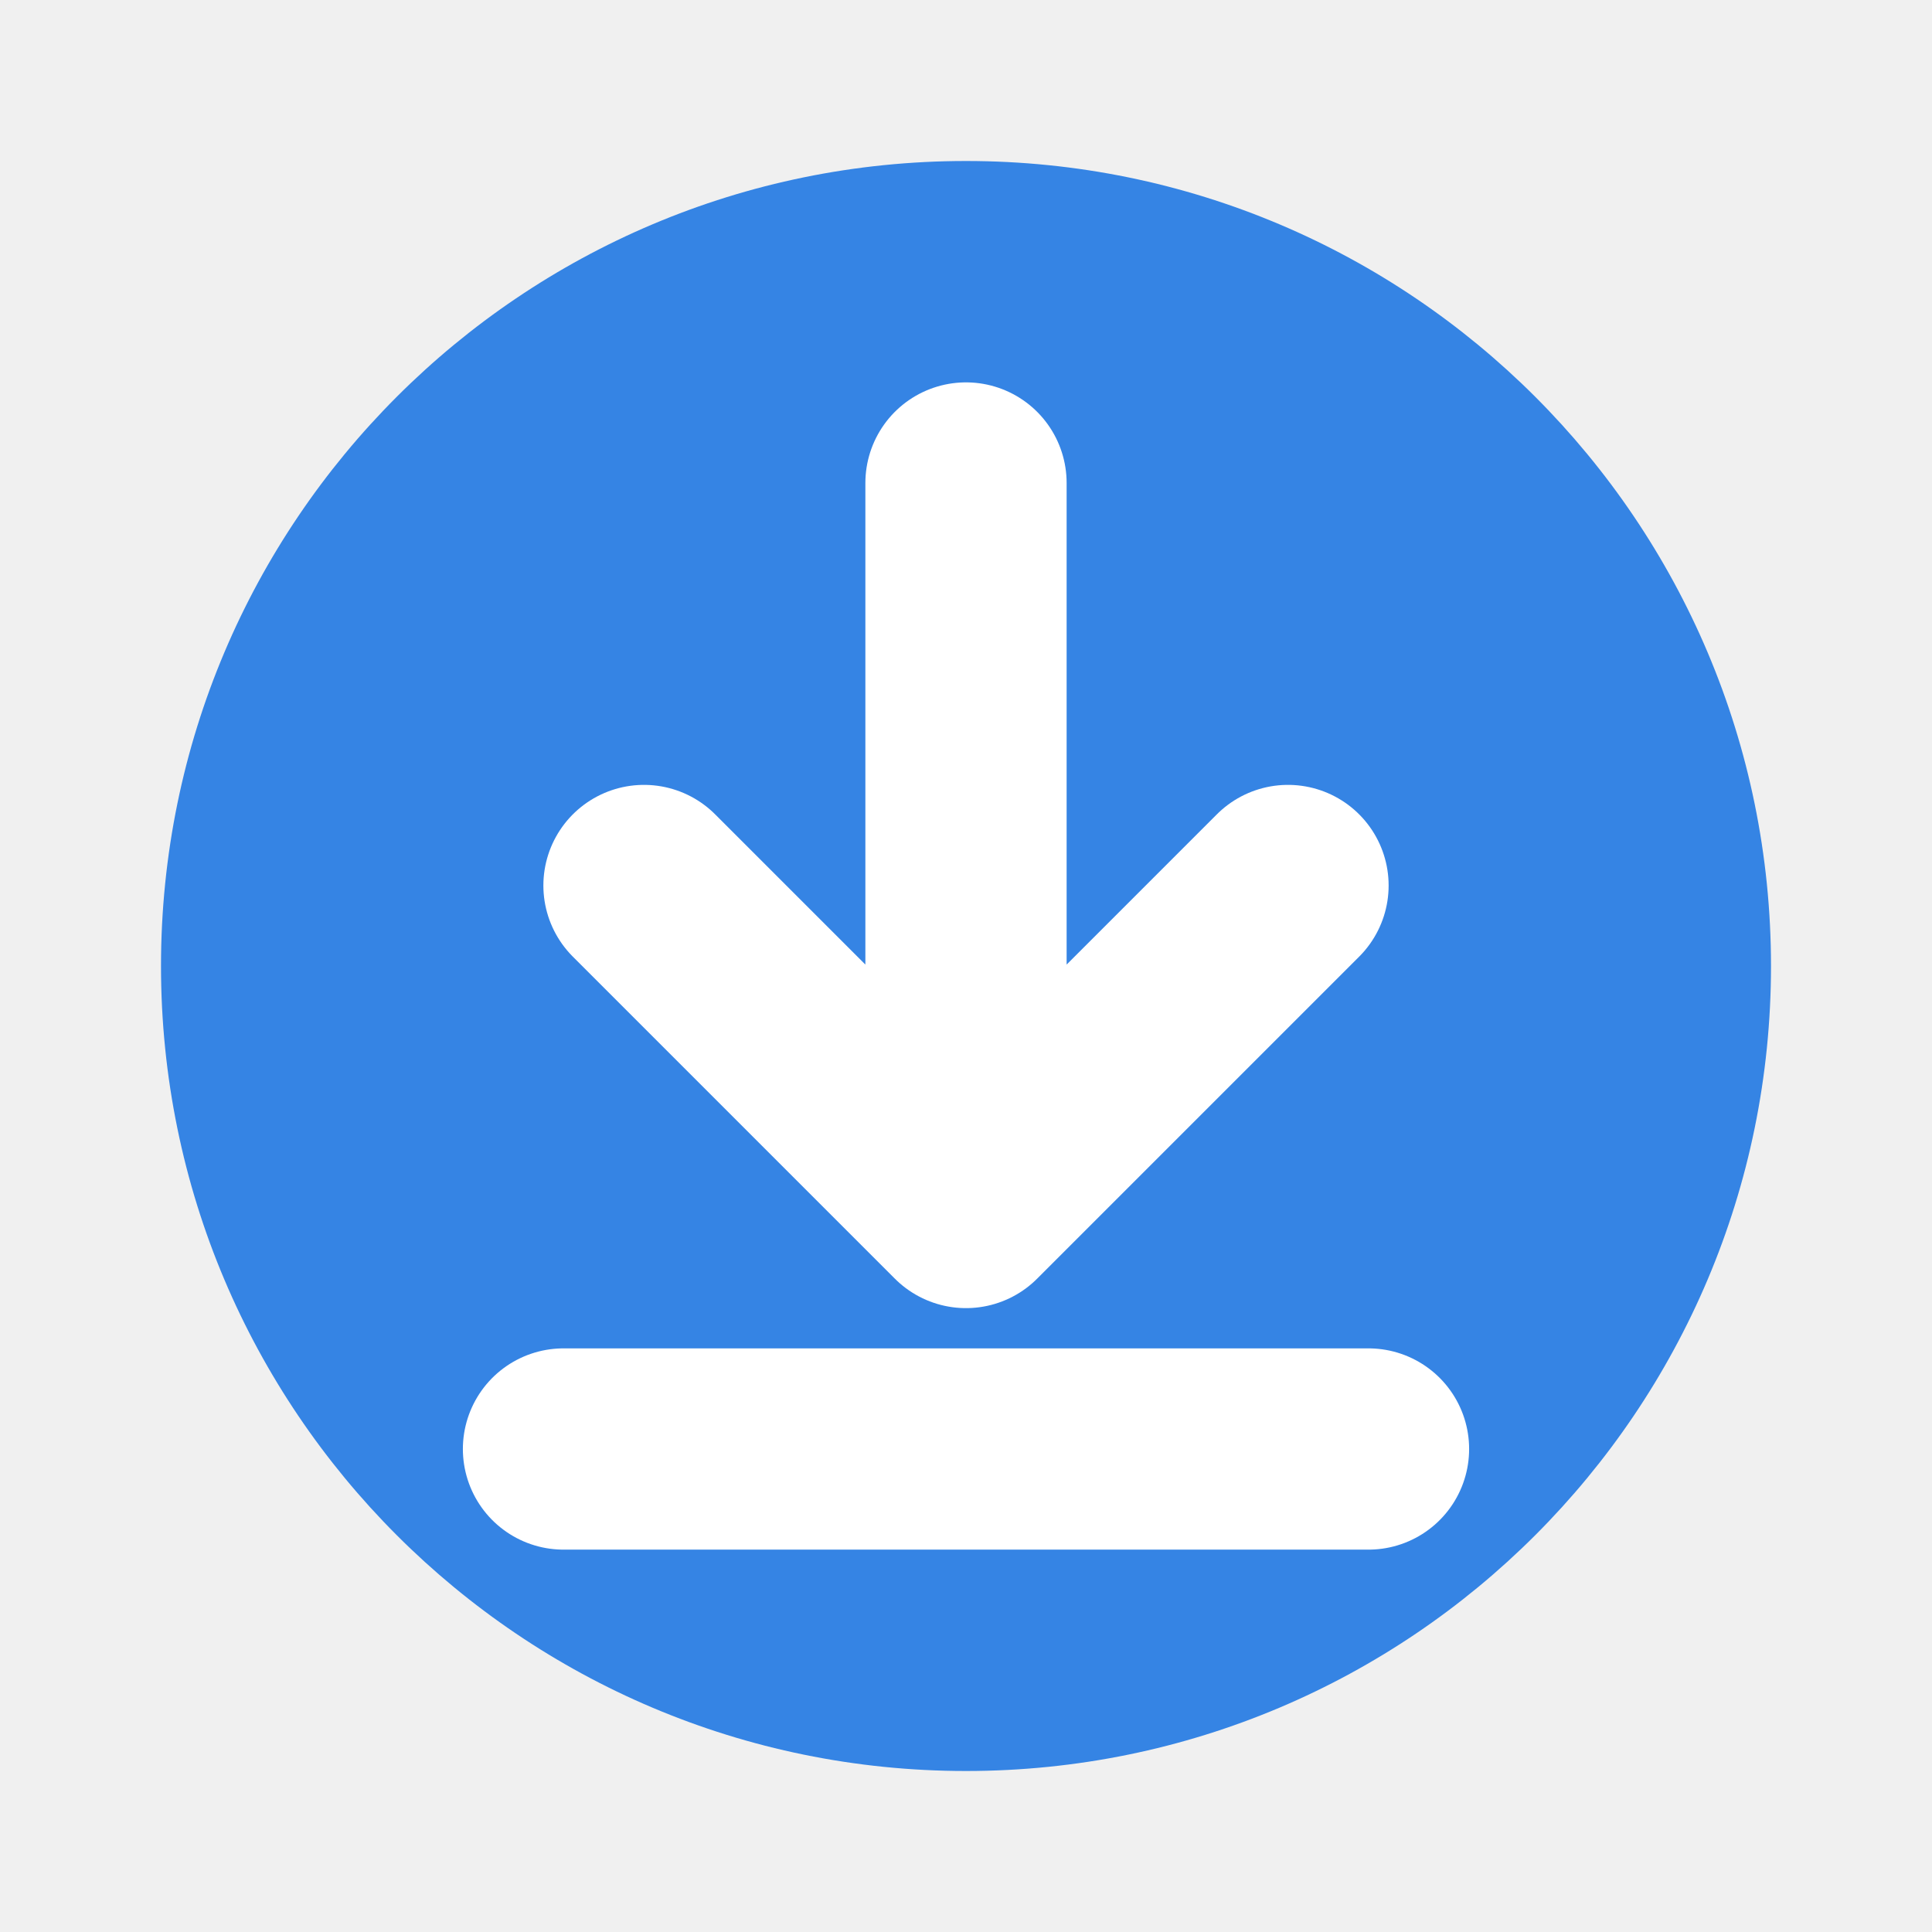
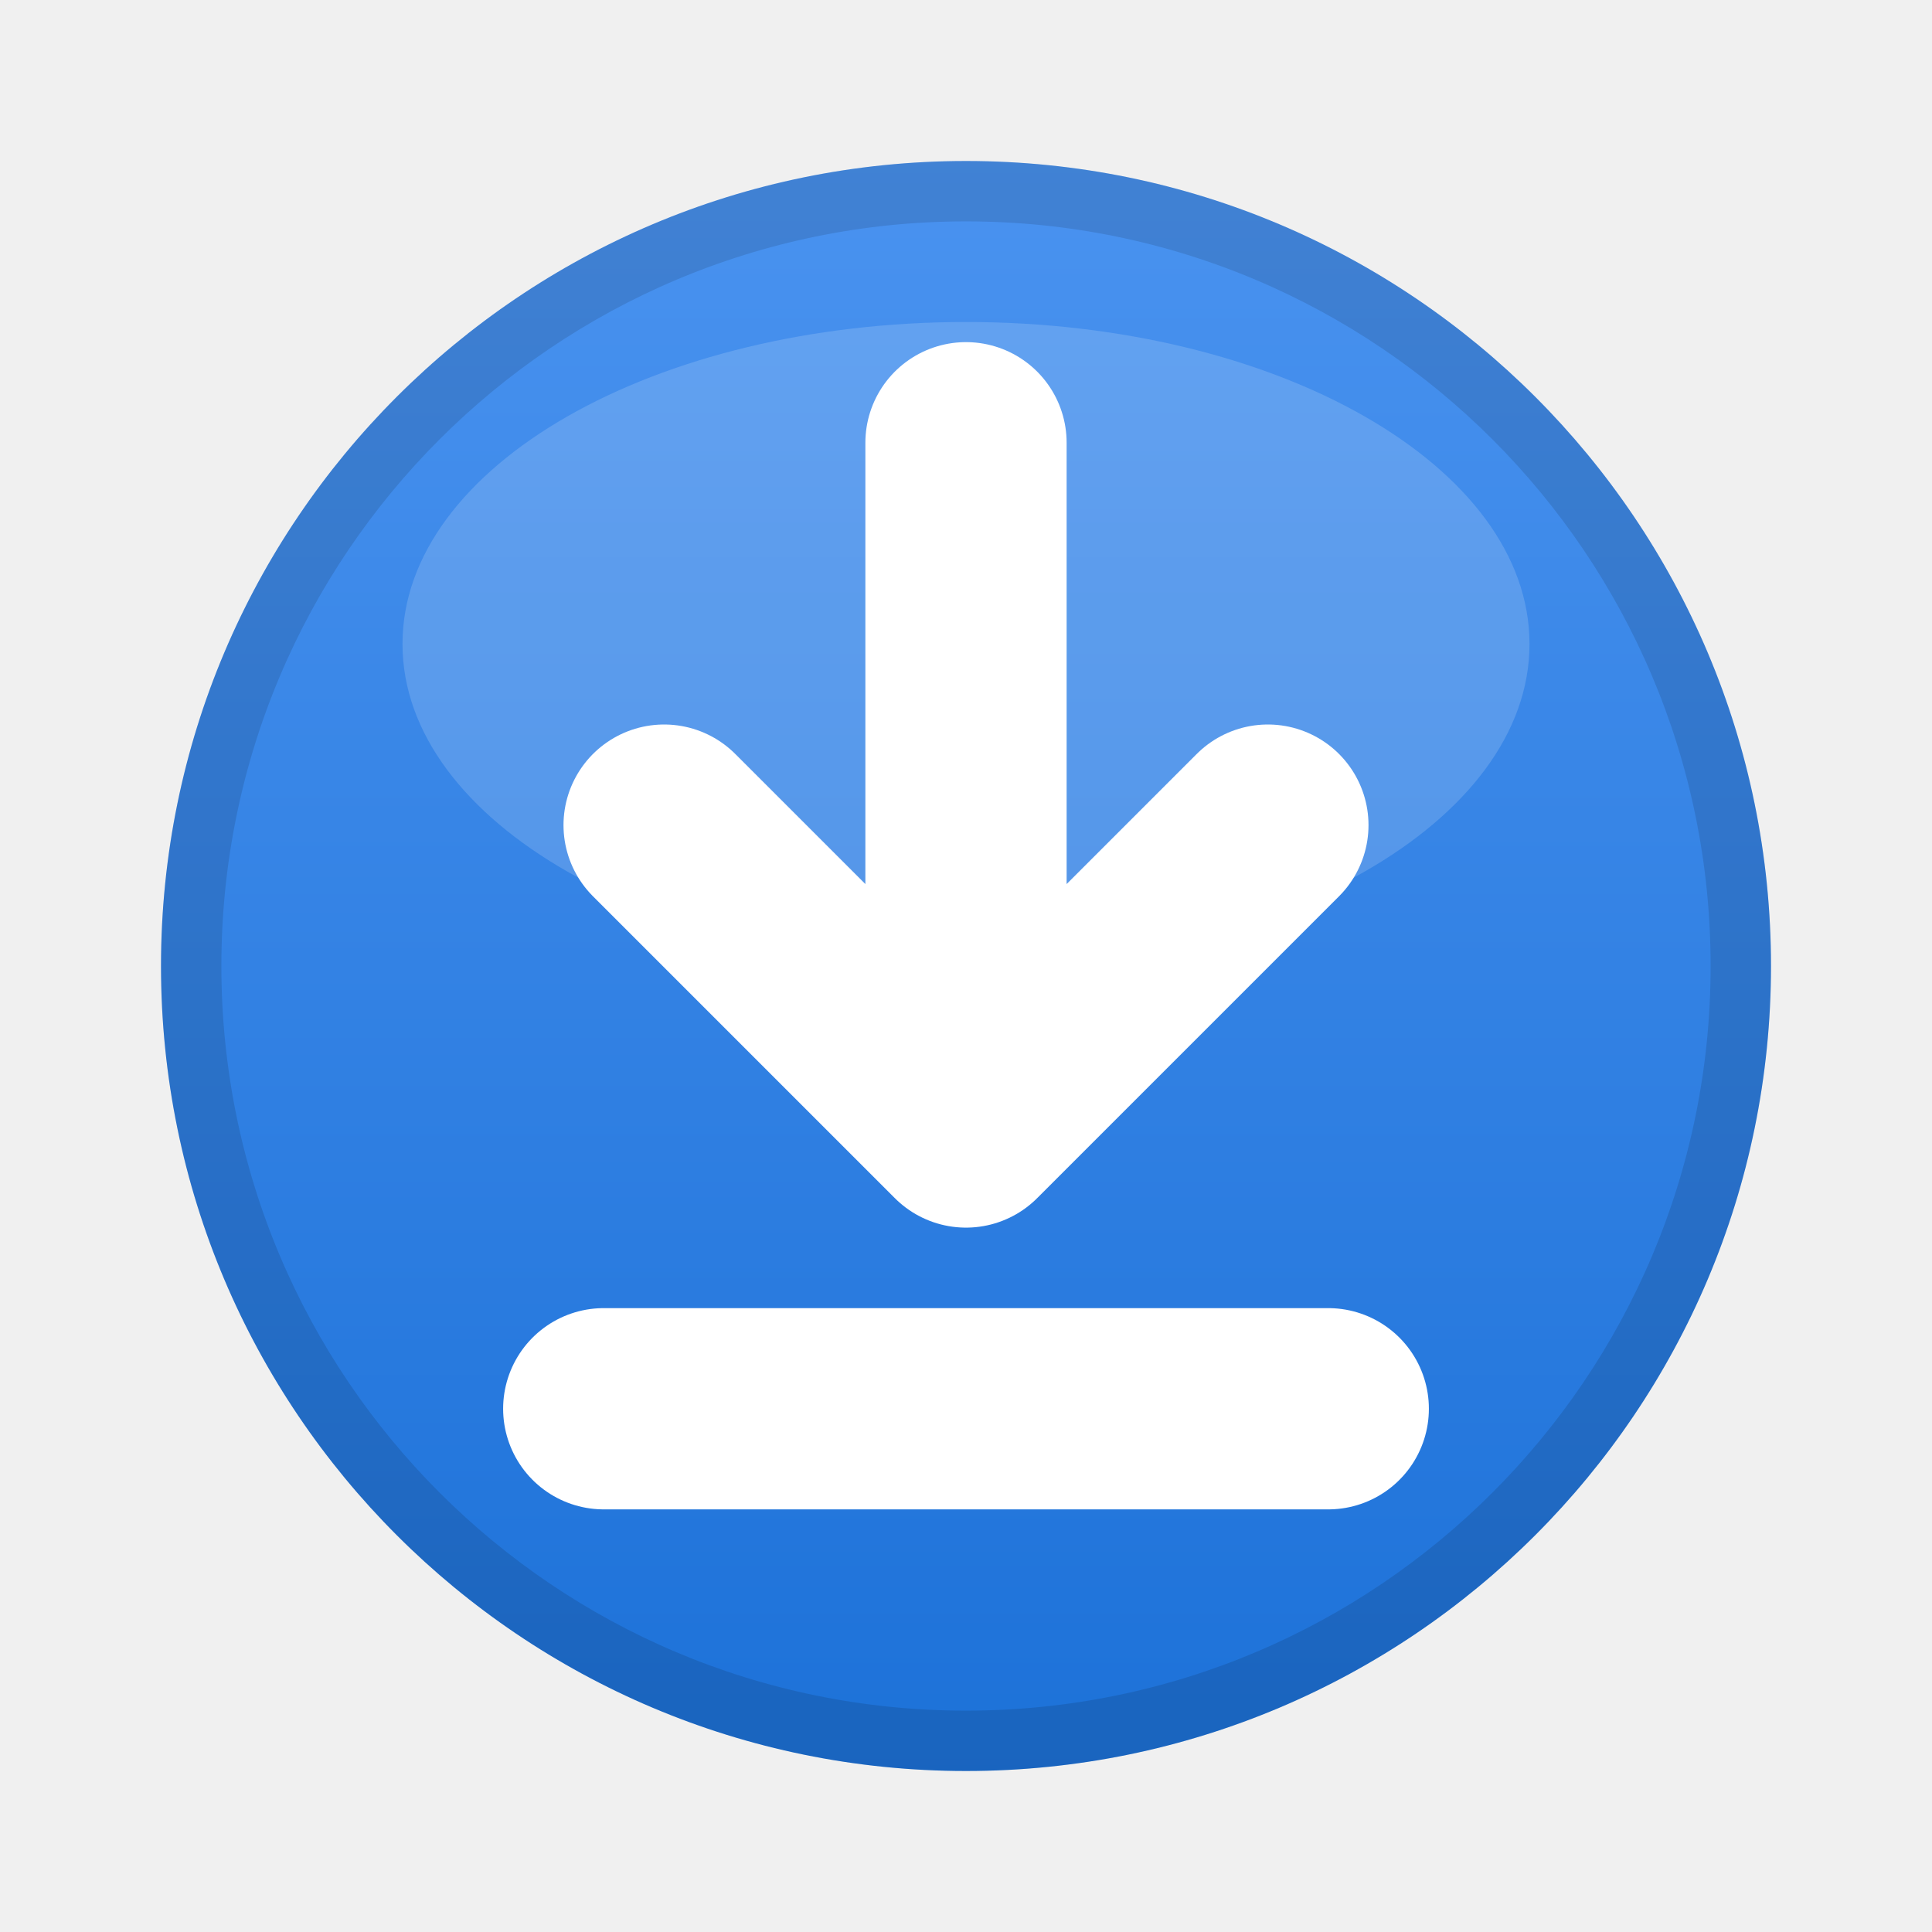
<svg xmlns="http://www.w3.org/2000/svg" viewBox="0 0 48 48" width="48" height="48">
-   <circle cx="24" cy="24" r="20" fill="#3584e4" />
-   <path d="M24 12v18m0 0l-8-8m8 8l8-8" fill="none" stroke="#ffffff" stroke-width="5" stroke-linecap="round" stroke-linejoin="round" />
-   <path d="M14 36h20" fill="none" stroke="#ffffff" stroke-width="5" stroke-linecap="round" />
+   <defs>
+     <linearGradient id="g" x1="0" y1="0" x2="0" y2="1">
+       <stop offset="0" stop-color="#4a93f0" />
+       <stop offset="1" stop-color="#1c71d8" />
+     </linearGradient>
+   </defs>
+   <circle cx="24" cy="24" r="20" fill="url(#g)" />
+   <ellipse cx="24" cy="16" rx="14" ry="8" fill="#ffffff" fill-opacity="0.16" />
+   <circle cx="24" cy="24" r="19.25" fill="none" stroke="#000000" stroke-opacity="0.12" stroke-width="1.5" />
+   <path d="M24 11v17m0 0l-7.5-7.5M24 28l7.5-7.5" fill="none" stroke="#ffffff" stroke-width="5" stroke-linecap="round" stroke-linejoin="round" />
+   <path d="M15 35h18" fill="none" stroke="#ffffff" stroke-width="5" stroke-linecap="round" />
</svg>
